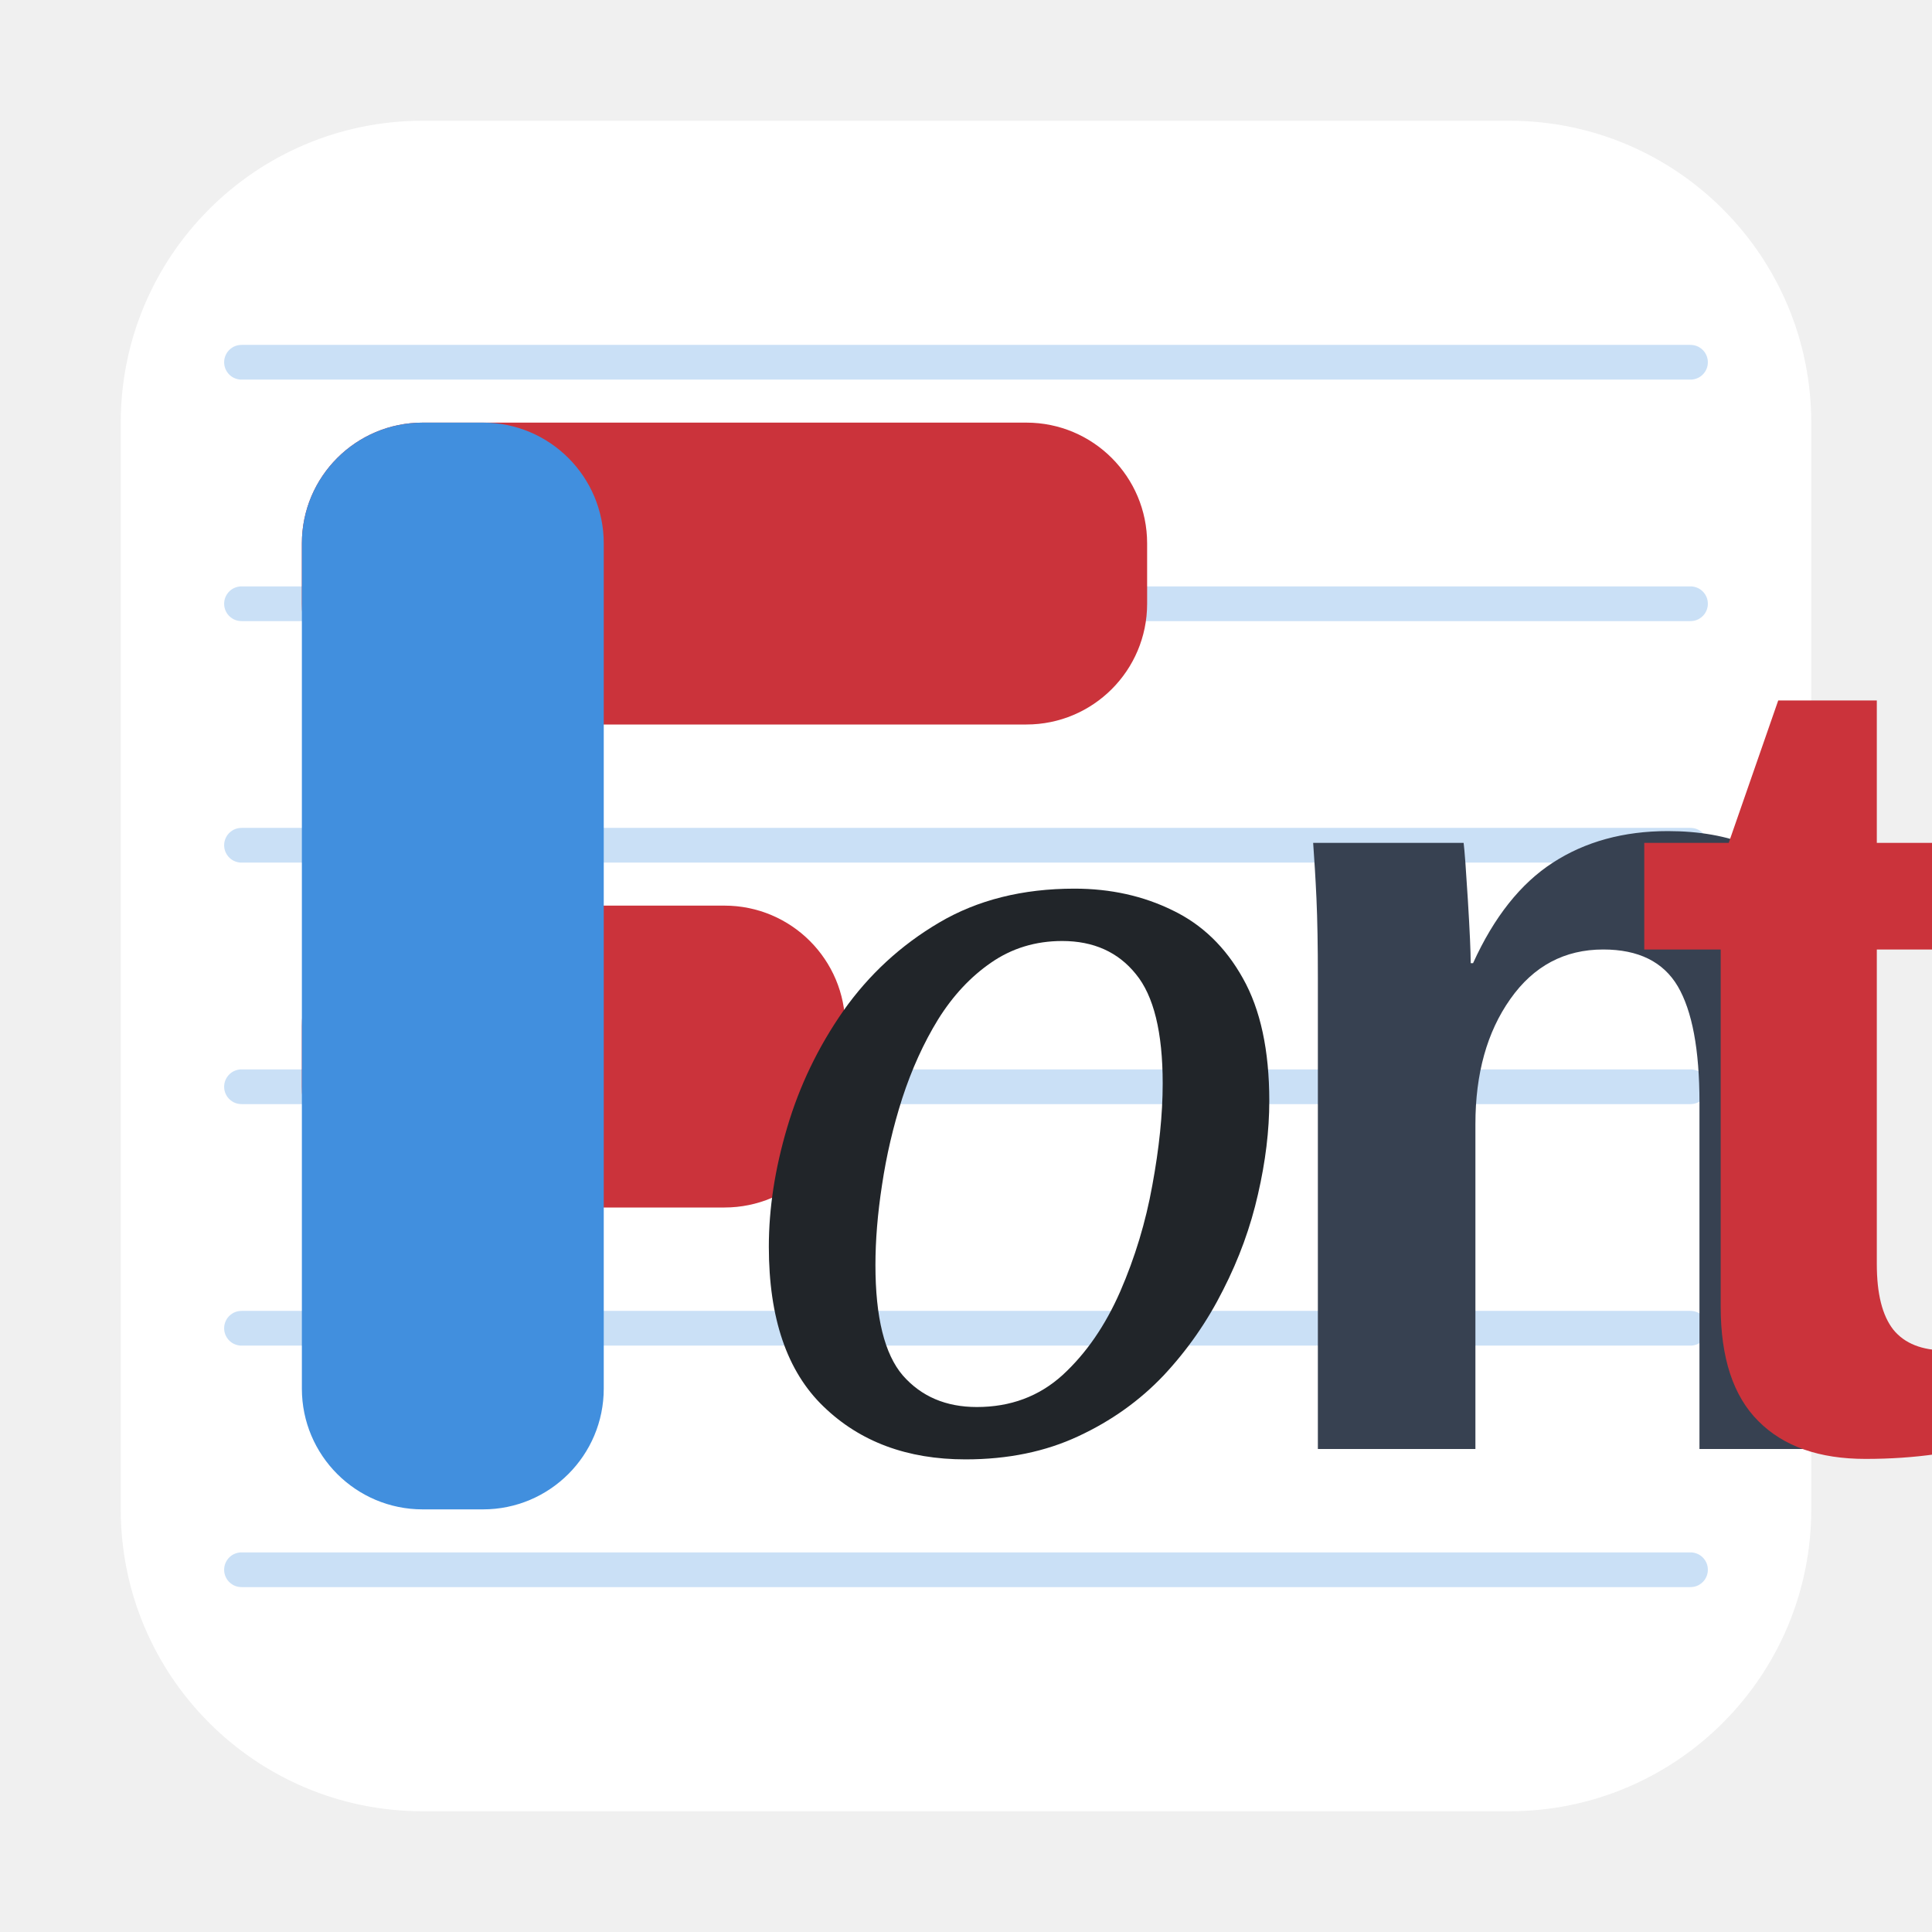
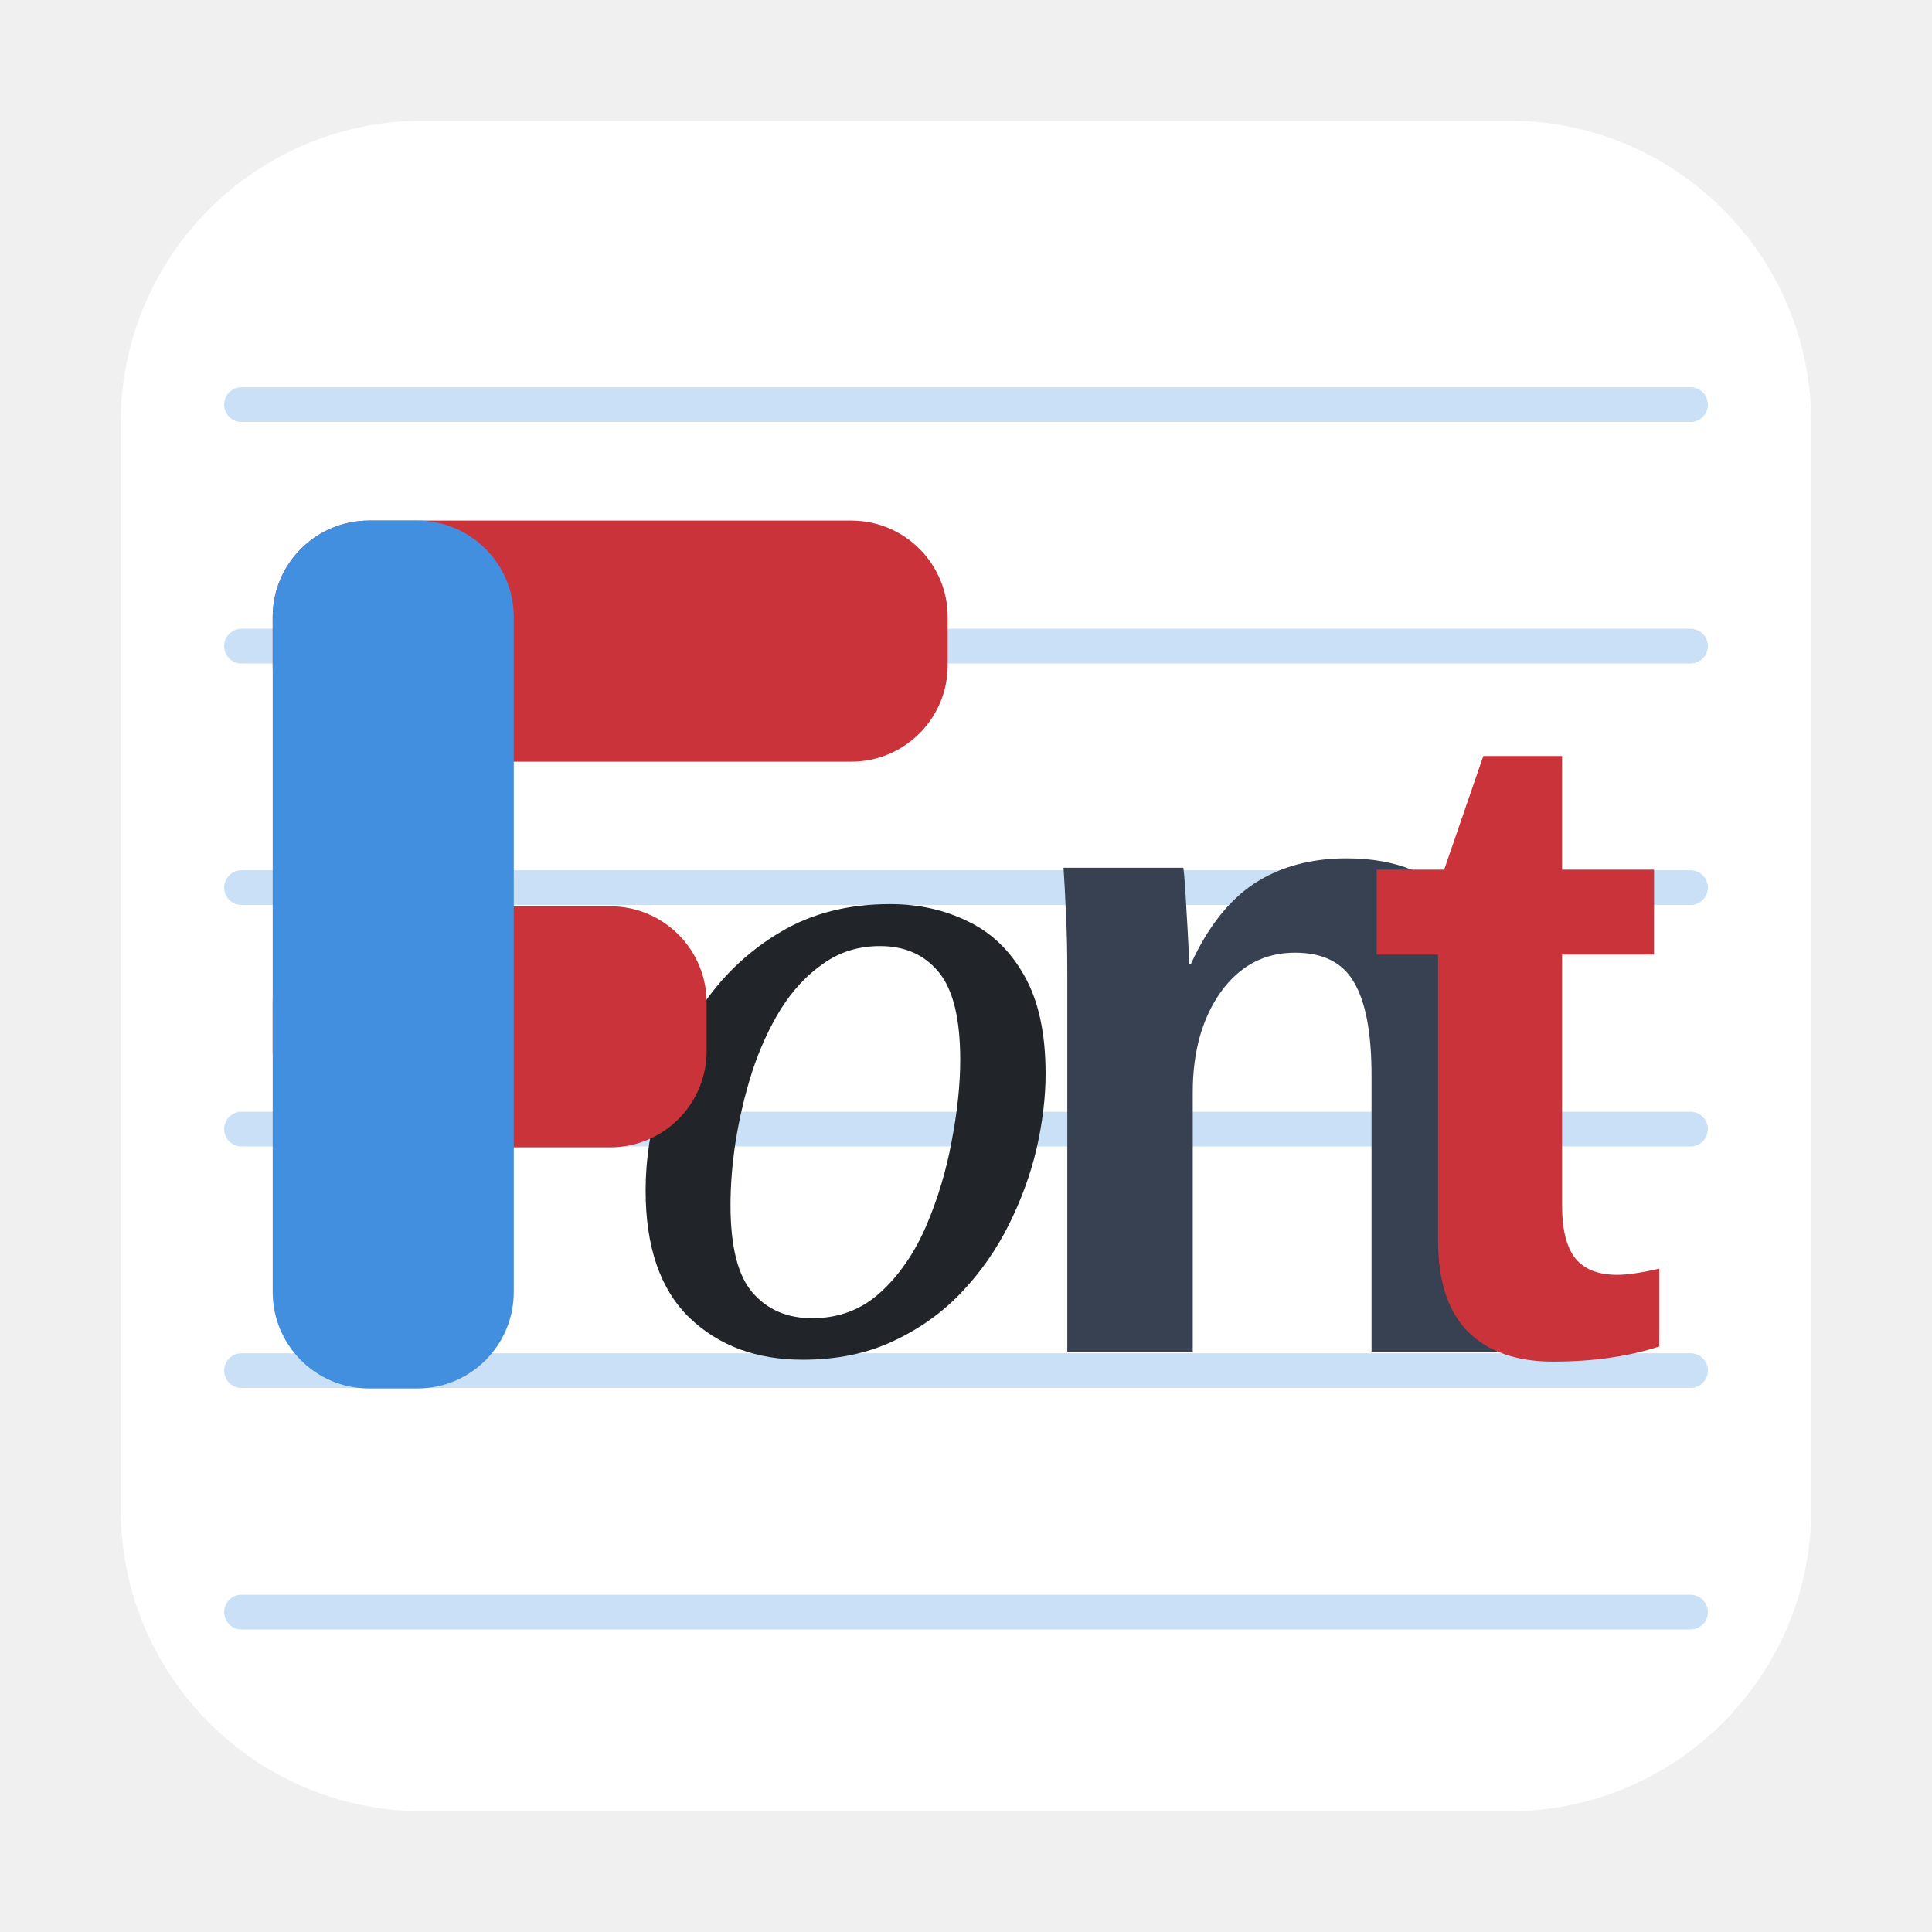
- <svg xmlns="http://www.w3.org/2000/svg" width="64" height="64" viewBox="0 0 64 64" fill="none">
-   <rect x="4" y="4" width="56" height="56" rx="10" fill="#FFFFFF" />
-   <g stroke="#418FDE" stroke-width="1.15" stroke-linecap="round" stroke-opacity="0.28">
-     <path d="M8 12H56" />
-     <path d="M8 20H56" />
-     <path d="M8 28H56" />
-     <path d="M8 36H56" />
-     <path d="M8 44H56" />
-     <path d="M8 52H56" />
+ <svg xmlns="http://www.w3.org/2000/svg" width="64" height="64" viewBox="0 0 64 64" fill="none" version="1.1" id="svg10">
+   <defs id="defs10" />
+   <rect x="4" y="4" width="56" height="56" rx="10" fill="#ffffff" id="rect1" />
+   <g stroke="#418fde" stroke-width="1.15" stroke-linecap="round" stroke-opacity="0.28" id="g6" transform="translate(0,1.403167)">
+     <path d="M 8,12 H 56" id="path1" />
+     <path d="M 8,20 H 56" id="path2" />
+     <path d="M 8,28 H 56" id="path3" />
+     <path d="M 8,36 H 56" id="path4" />
+     <path d="M 8,44 H 56" id="path5" />
+     <path d="M 8,52 H 56" id="path6" />
  </g>
-   <rect x="10" y="14" width="28" height="10" rx="4" fill="#CB333B" />
-   <rect x="10" y="30" width="18" height="10" rx="4" fill="#CB333B" />
-   <rect x="10" y="14" width="10" height="36" rx="4" fill="#418FDE" />
-   <text x="24" y="48" font-family="Georgia, serif" font-size="34" font-style="italic" fill="#212529">o</text>
-   <text x="41" y="48" font-family="'Courier New', monospace" font-size="38" font-weight="bold" fill="#374151">n</text>
-   <text x="54" y="48" font-family="Impact, Arial, sans-serif" font-size="38" font-weight="900" fill="#CB333B">t</text>
+   <text x="20.214" y="44.778" font-family="Georgia, serif" font-size="27.153px" font-style="italic" fill="#212529" id="text8" style="stroke-width:0.799">o</text>
+   <rect x="9.033" y="17.245" width="22.361" height="7.986" rx="3.194" fill="#cb333b" id="rect6" style="stroke-width:0.799" />
+   <rect x="9.033" y="30.022" width="14.375" height="7.986" rx="3.194" fill="#cb333b" id="rect7" style="stroke-width:0.799" />
+   <rect x="9.033" y="17.245" width="7.986" height="28.75" rx="3.194" fill="#418fde" id="rect8" style="stroke-width:0.799" />
+   <text x="33.23" y="44.778" font-family="'Courier New', monospace" font-size="30.348px" font-weight="bold" fill="#374151" id="text9" style="stroke-width:0.799">n</text>
+   <text x="45.231" y="44.84" font-family="Impact, Arial, sans-serif" font-size="30.348px" font-weight="900" fill="#cb333b" id="text10" style="stroke-width:0.799">t</text>
</svg>
